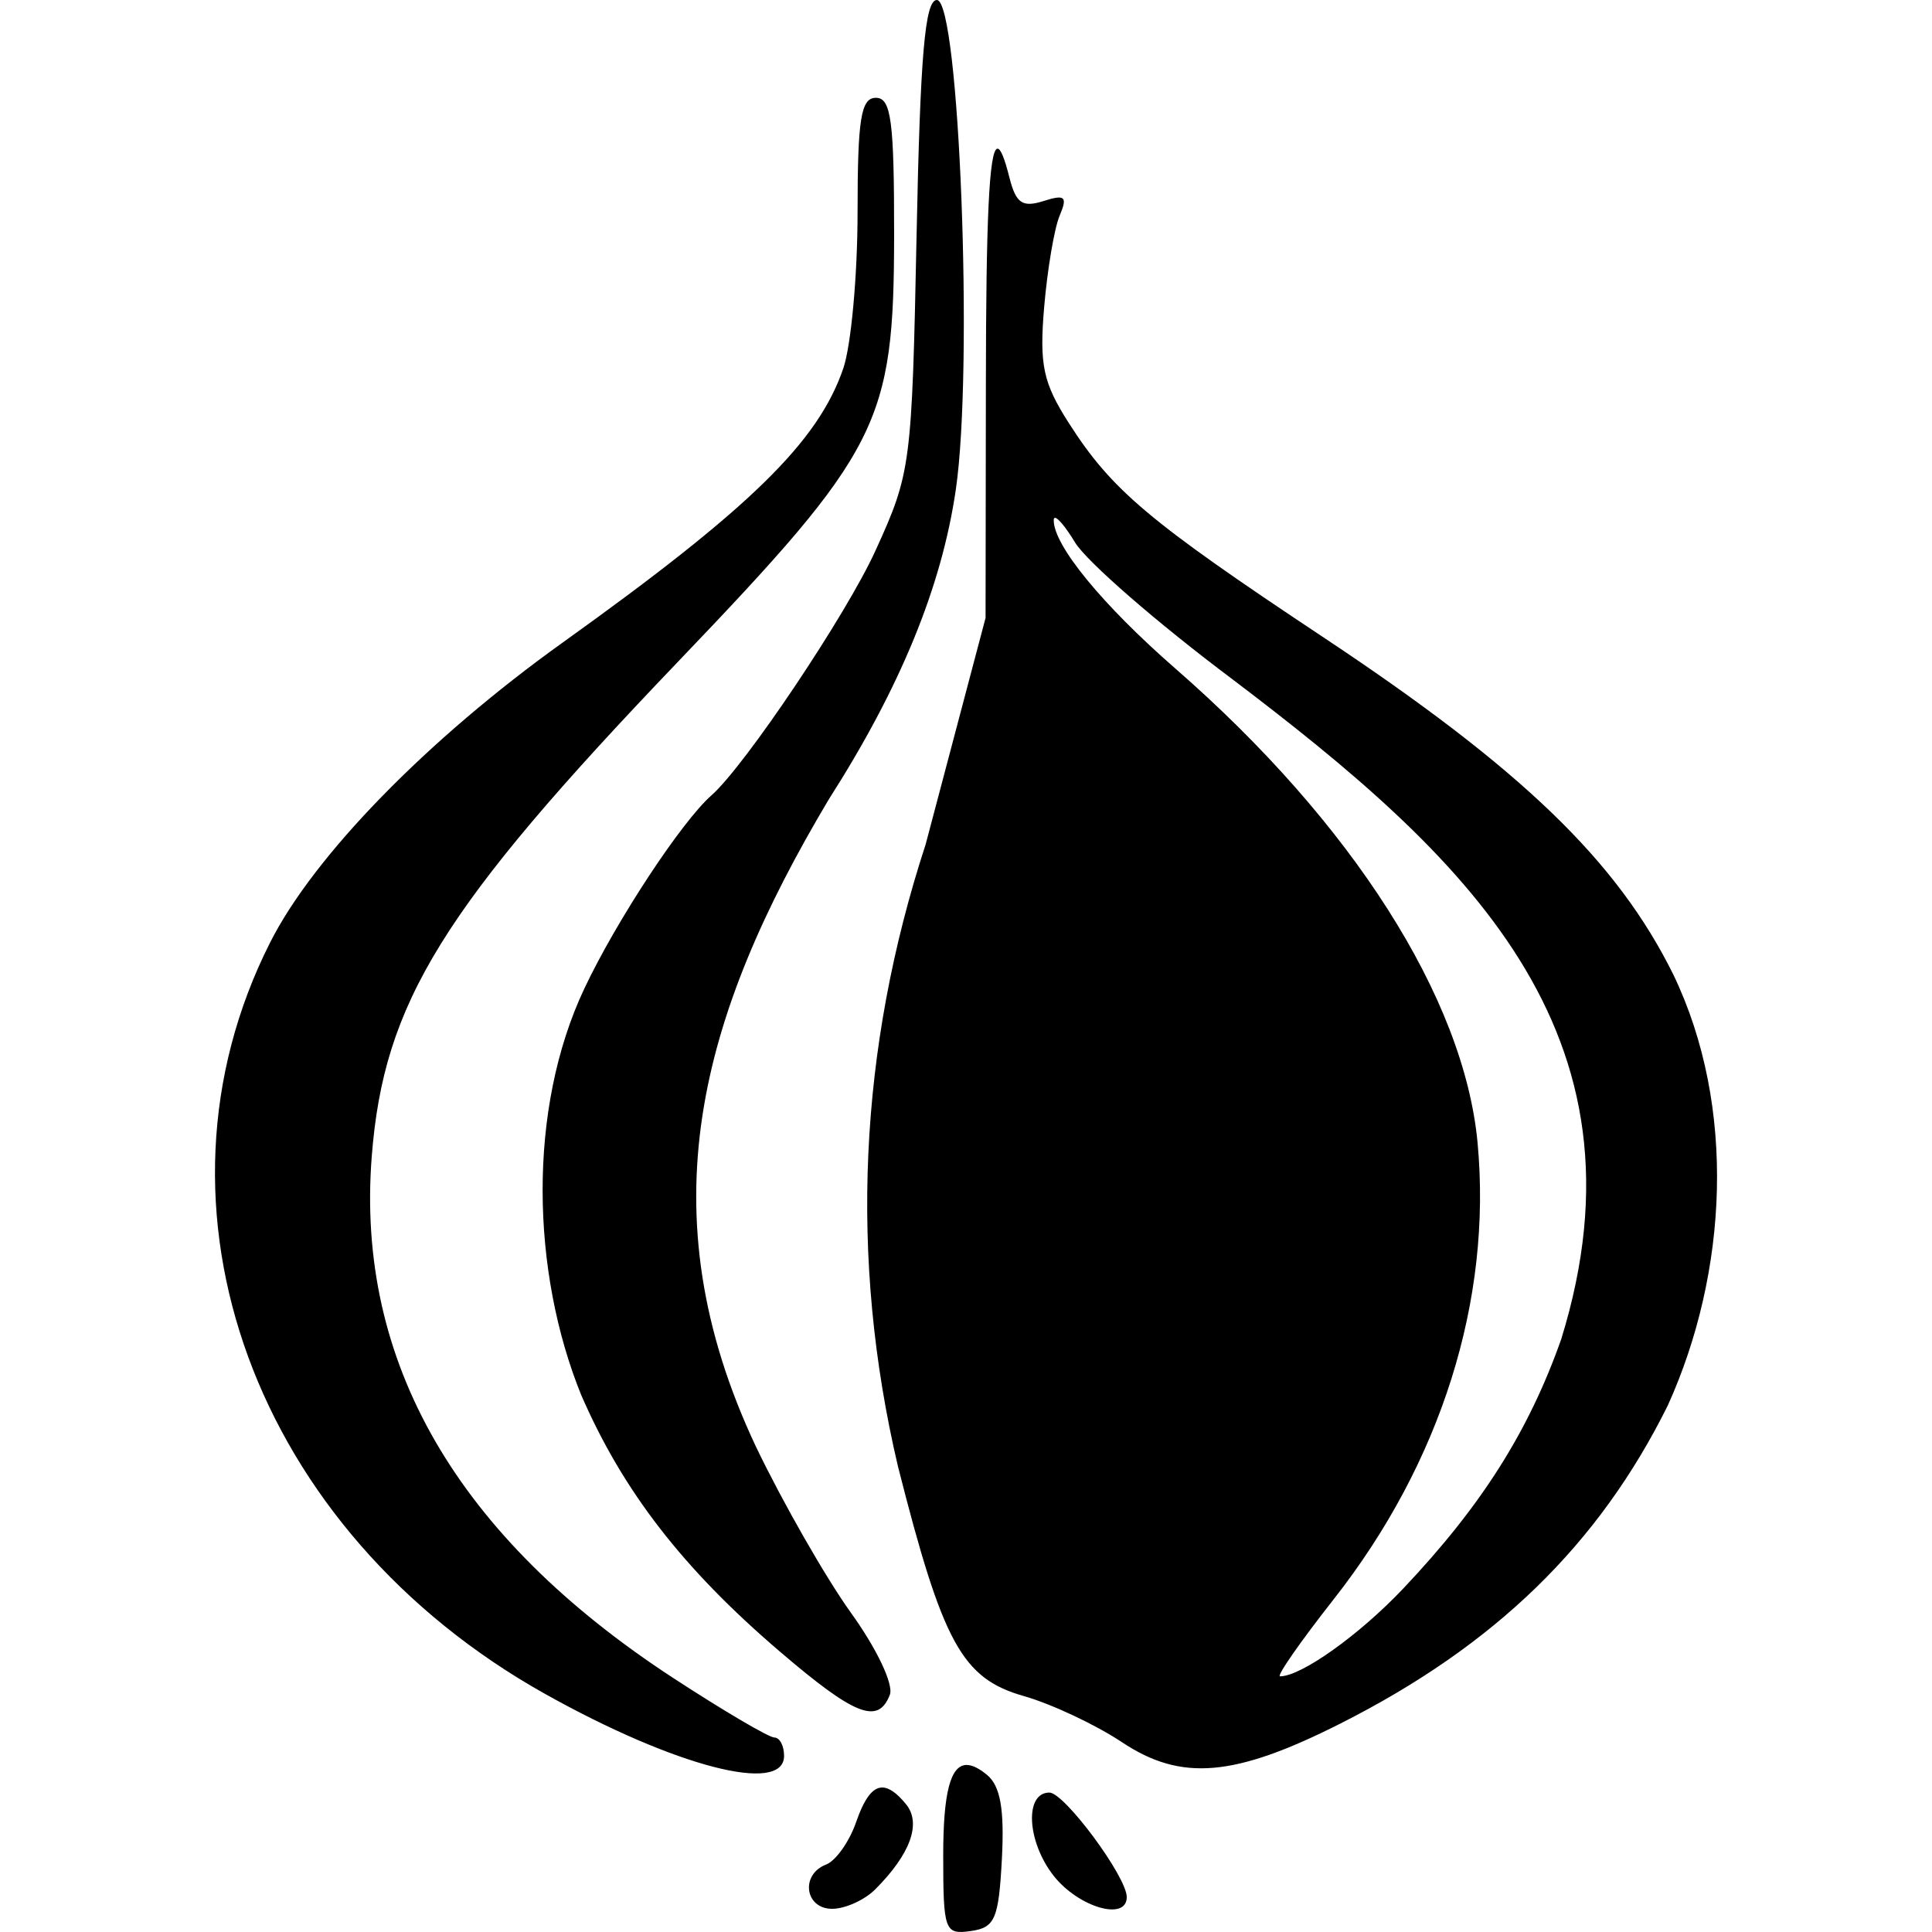
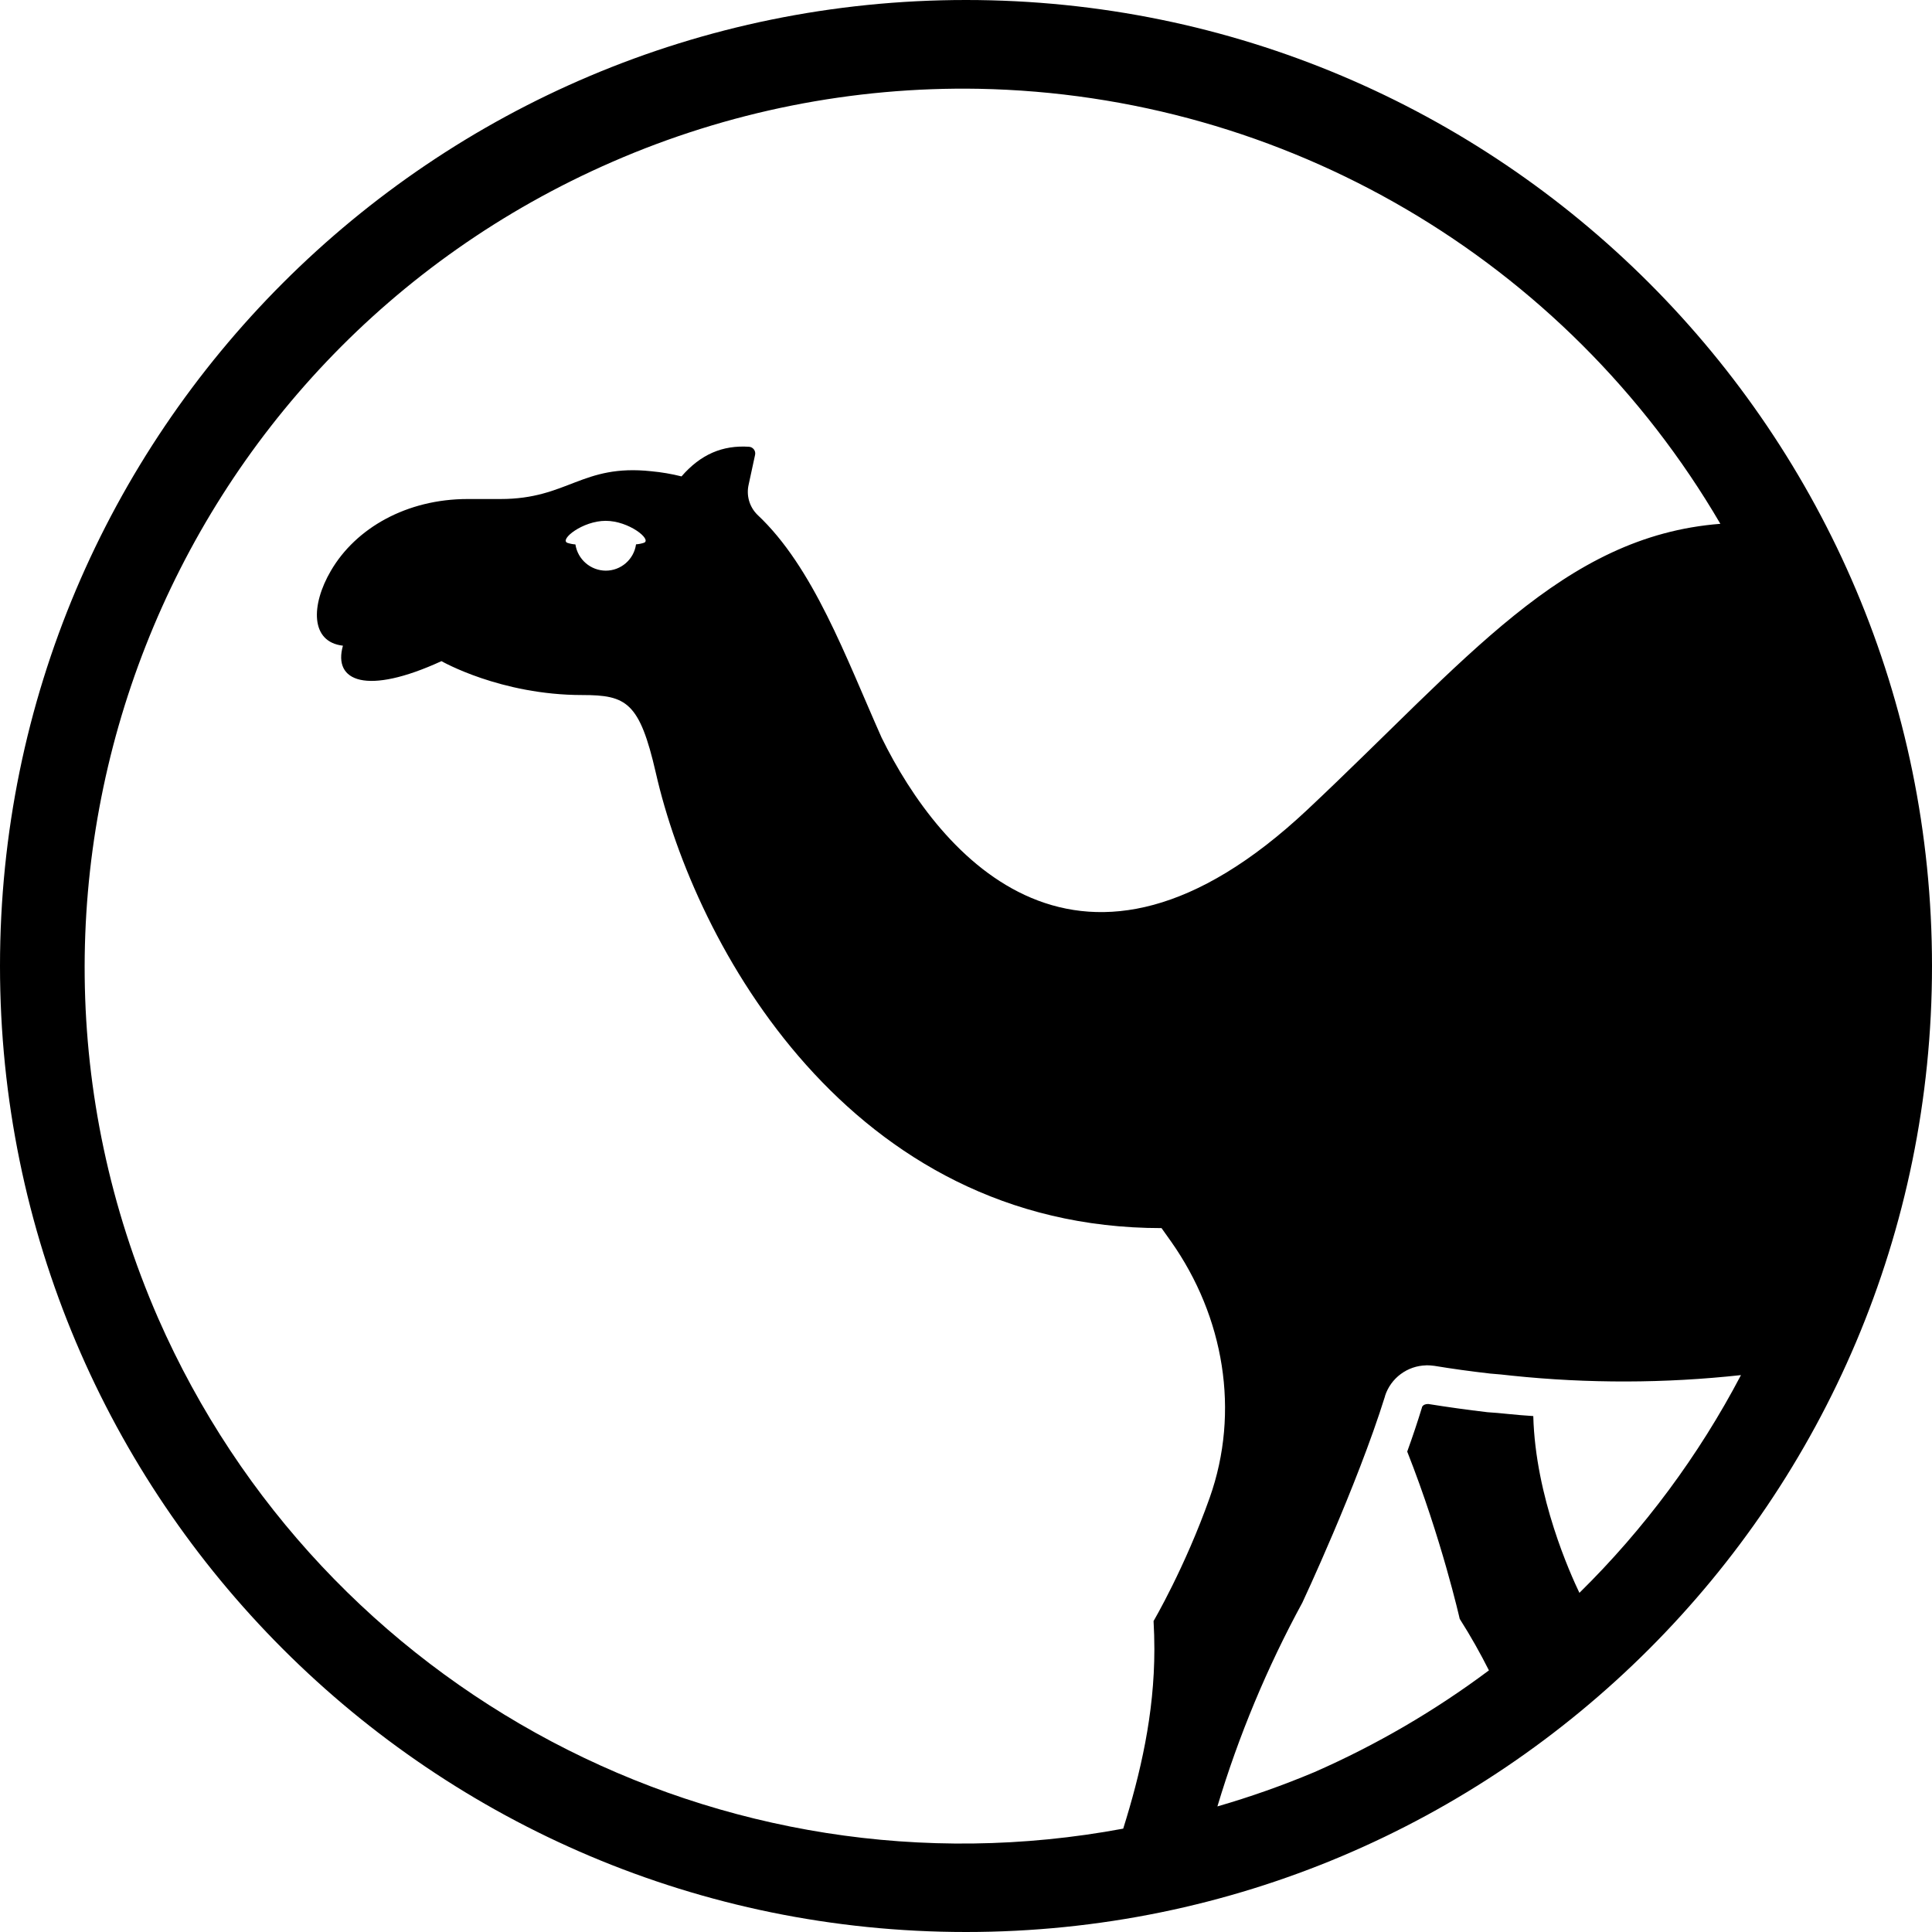
<svg xmlns="http://www.w3.org/2000/svg" viewBox="0 0 24 24">
-   <path d="M11.638 0c-.148 0-.207.689-.252 2.925-.058 2.86-.07 2.949-.51 3.914-.36.793-1.623 2.676-2.037 3.04-.373.328-1.183 1.56-1.58 2.401-.71 1.504-.659 3.52-.04 5.047.518 1.194 1.262 2.156 2.46 3.182.94.805 1.23.919 1.375.544.049-.128-.162-.572-.483-1.018-.313-.436-.843-1.362-1.178-2.059-1.382-2.926-.7-5.357.902-8.045.89-1.393 1.403-2.642 1.579-3.852.22-1.515.043-6.079-.236-6.079m-.757 1.215c-.186 0-.228.26-.228 1.422 0 .782-.08 1.654-.177 1.938-.312.914-1.154 1.737-3.482 3.404-1.684 1.205-3.096 2.652-3.64 3.732-1.666 3.299-.195 7.311 3.42 9.333 1.613.902 2.966 1.253 2.966.768 0-.126-.054-.228-.121-.228s-.632-.332-1.254-.738c-2.69-1.755-3.947-3.927-3.747-6.482.15-1.91.873-3.08 3.796-6.135 2.522-2.636 2.69-2.97 2.693-5.304.001-1.42-.036-1.71-.226-1.71m1.508.632c-.103.017-.14.905-.142 2.903l-.004 2.926-.744 2.812c-.83 2.54-.954 5.133-.345 7.725.558 2.202.796 2.638 1.567 2.857.343.098.89.355 1.216.572.736.49 1.395.435 2.715-.232 1.92-.97 3.209-2.222 4.067-3.953.745-1.648.856-3.71.068-5.35-.7-1.414-1.882-2.554-4.358-4.197-2.162-1.436-2.617-1.82-3.15-2.652-.322-.503-.369-.724-.308-1.444.04-.468.126-.978.192-1.134.101-.239.069-.268-.202-.182-.26.082-.34.027-.42-.286-.061-.245-.112-.372-.152-.365m.714 4.586c.034-.007.135.113.252.306.144.237 1.022 1 1.952 1.697 2.888 2.189 5.27 4.378 4.087 8.2-.405 1.146-.99 2.07-1.963 3.098-.544.575-1.266 1.09-1.53 1.09-.047 0 .252-.43.664-.954 1.337-1.7 1.972-3.718 1.79-5.674-.168-1.796-1.557-3.975-3.753-5.89-.912-.796-1.518-1.536-1.512-1.846q0-.024.013-.027m-1.089 15.492c-.208-.006-.297.349-.297 1.121 0 .94.018.988.342.942.302-.042.347-.15.387-.899.032-.613-.019-.902-.183-1.039q-.145-.121-.249-.125m-1.052.28c-.124-.002-.226.14-.327.43-.085.245-.253.481-.373.527-.322.124-.264.55.075.55.162 0 .402-.109.534-.24.441-.442.579-.824.382-1.062q-.165-.202-.29-.205zm2.074.063c-.312 0-.28.61.053 1.034.309.392.908.567.908.264 0-.252-.775-1.298-.961-1.298" />
+   <path d="M12 0A12 12 0 0 0 0 12a12 12 0 0 0 12 12 12 12 0 0 0 12-12A12 12 0 0 0 12 0m.157 1.103a10.91 10.91 0 0 1 9.214 5.404c-1.962.152-3.156 1.698-5.132 3.553-2.81 2.637-4.562.582-5.288-.898-.447-1.004-.847-2.117-1.544-2.769A.4.4 0 0 1 9.3 6.02l.08-.37a.083.083 0 0 0-.074-.1c-.33-.022-.601.093-.84.368a2.5 2.5 0 0 0-.375-.064c-.863-.093-1.036.345-1.873.345H5.81c-.758 0-1.391.361-1.7.892-.248.424-.257.884.15.93-.126.445.292.62 1.224.192 0 0 .733.421 1.749.421.549 0 .712.087.914.967.486 2.138 2.404 5.655 6.282 5.655l.118.166c.659.934.86 2.113.48 3.184-.307.867-.697 1.531-.697 1.531q.01.178.01.349c0 .81-.175 1.553-.387 2.23a10.91 10.91 0 0 1-11.989-6.342A10.91 10.91 0 0 1 7.608 2.01a10.9 10.9 0 0 1 4.55-.907M7.524 6.47c.288 0 .575.231.477.272a.4.4 0 0 1-.1.02.38.38 0 0 1-.375.327.384.384 0 0 1-.378-.326.4.4 0 0 1-.101-.02c-.098-.042.19-.273.477-.273m10.193 10.49q.05 0 .101.007.326.054.694.096.135.01.269.026a13.4 13.4 0 0 0 2.846-.007 10.9 10.9 0 0 1-2.007 2.705c-.11-.23-.547-1.19-.573-2.196q-.156-.01-.313-.026-.13-.014-.256-.022a18 18 0 0 1-.735-.102h-.003c-.032 0-.06.01-.074.035l-.003.012q-.081.265-.182.544c.428 1.084.652 2.078.652 2.078.14.22.258.432.363.64a11 11 0 0 1-2.168 1.264 11 11 0 0 1-1.205.426 13.3 13.3 0 0 1 1.055-2.531s.678-1.445 1.027-2.564v-.004a.55.55 0 0 1 .512-.38" />
</svg>
